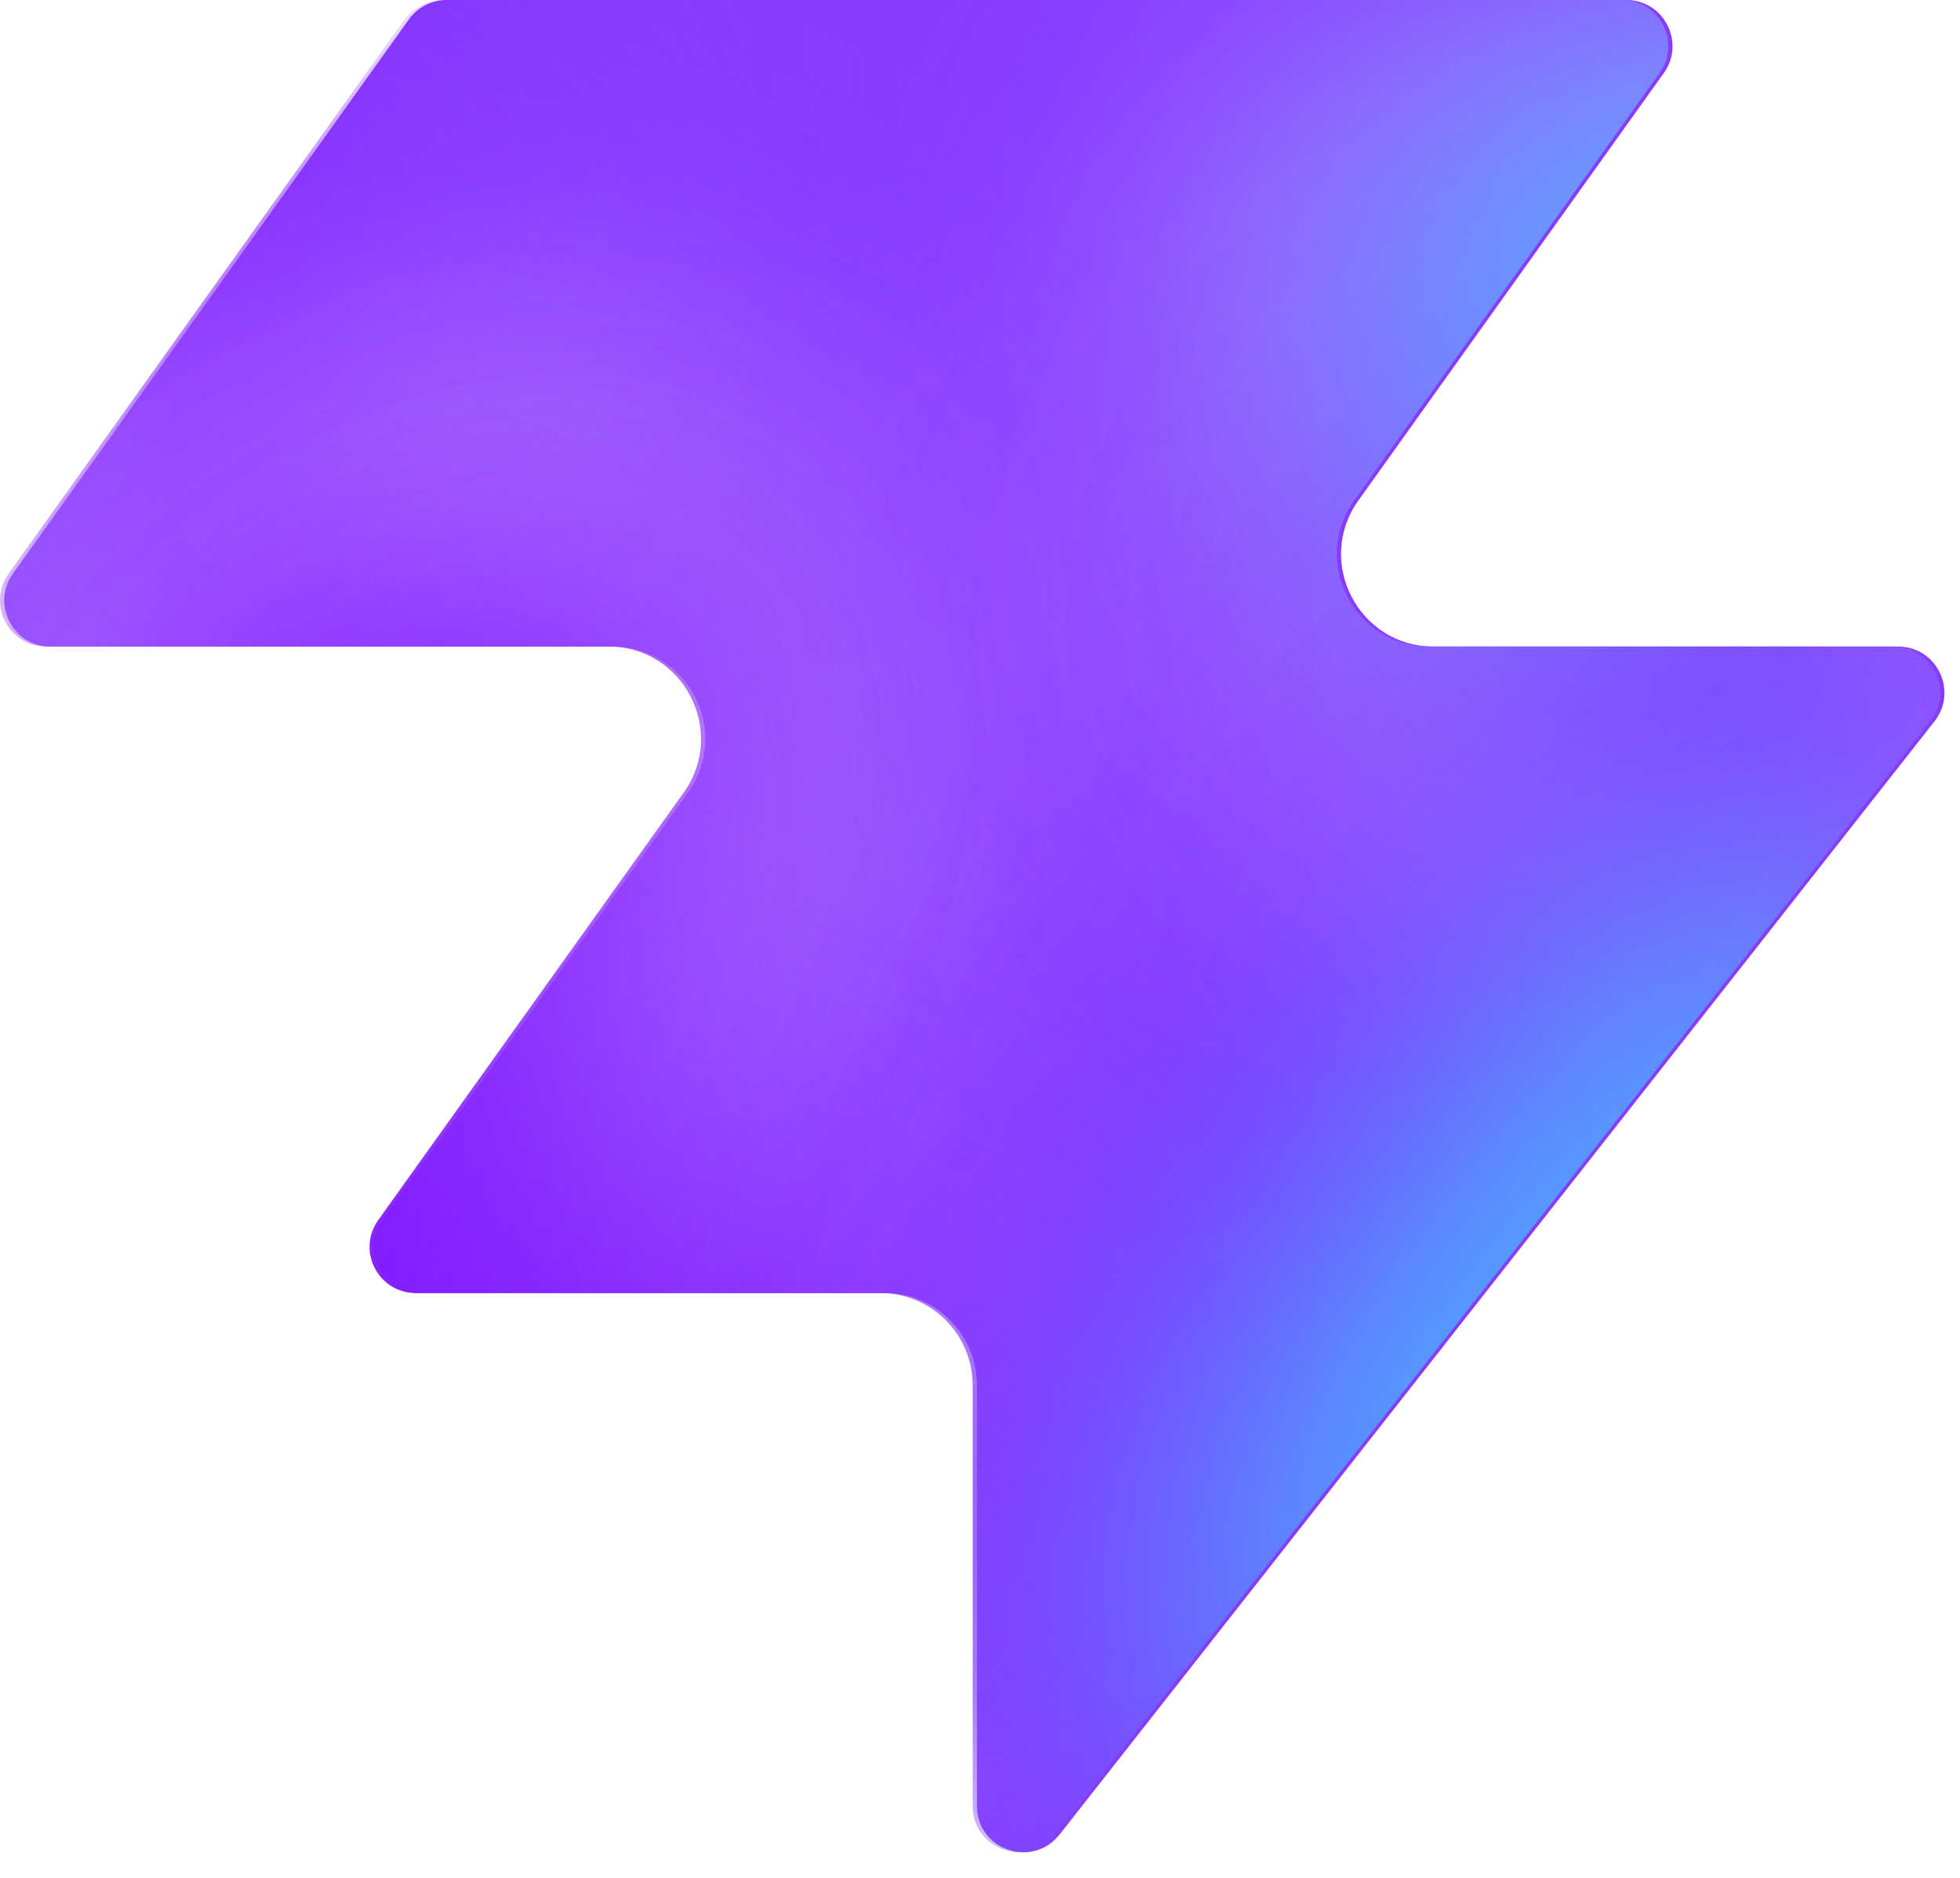
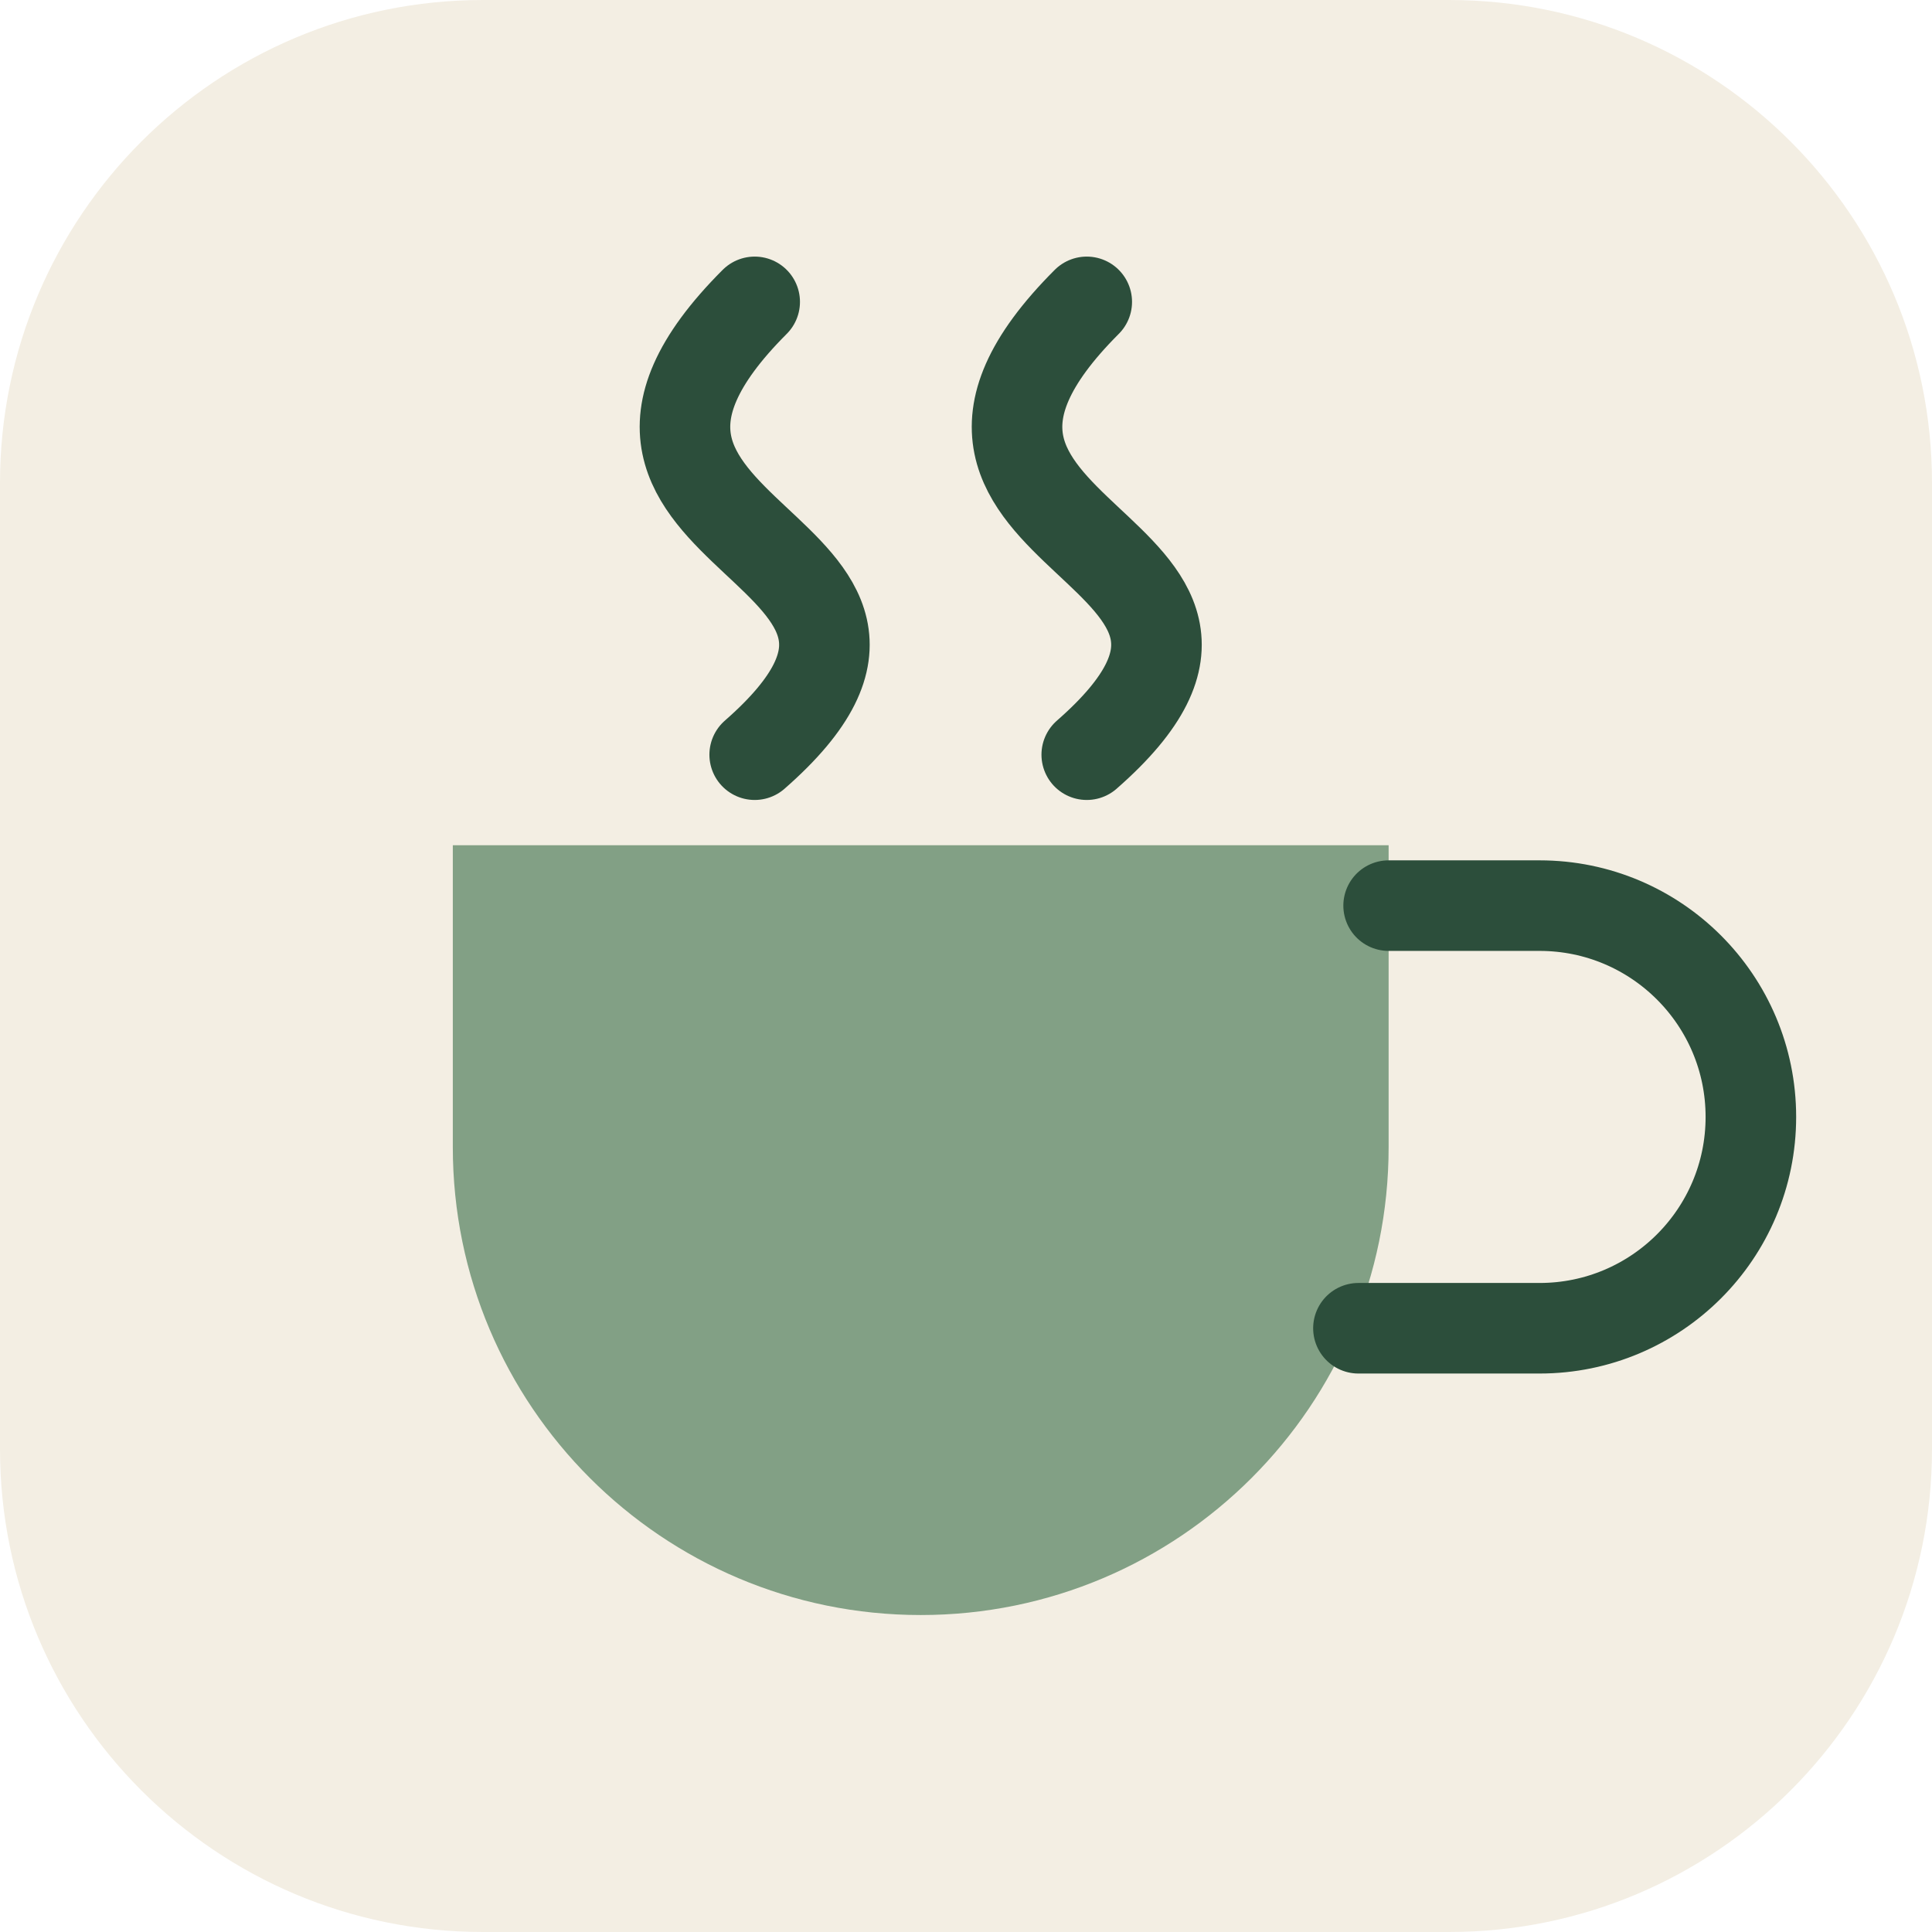
- <svg xmlns="http://www.w3.org/2000/svg" width="48" height="46" fill="none" viewBox="0 0 48 46">
-   <path fill="#863bff" d="M25.946 44.938c-.664.845-2.021.375-2.021-.698V33.937a2.26 2.26 0 0 0-2.262-2.262H10.287c-.92 0-1.456-1.04-.92-1.788l7.48-10.471c1.07-1.497 0-3.578-1.842-3.578H1.237c-.92 0-1.456-1.04-.92-1.788L10.013.474c.214-.297.556-.474.92-.474h28.894c.92 0 1.456 1.04.92 1.788l-7.48 10.471c-1.07 1.498 0 3.579 1.842 3.579h11.377c.943 0 1.473 1.088.89 1.83L25.947 44.94z" style="fill:#863bff;fill:color(display-p3 .525 .23 1);fill-opacity:1" />
-   <mask id="a" width="48" height="46" x="0" y="0" maskUnits="userSpaceOnUse" style="mask-type:alpha">
-     <path fill="#000" d="M25.842 44.938c-.664.844-2.021.375-2.021-.698V33.937a2.26 2.26 0 0 0-2.262-2.262H10.183c-.92 0-1.456-1.04-.92-1.788l7.48-10.471c1.07-1.498 0-3.579-1.842-3.579H1.133c-.92 0-1.456-1.04-.92-1.787L9.91.473c.214-.297.556-.474.92-.474h28.894c.92 0 1.456 1.04.92 1.788l-7.48 10.471c-1.07 1.498 0 3.578 1.842 3.578h11.377c.943 0 1.473 1.088.89 1.832L25.843 44.94z" style="fill:#000;fill-opacity:1" />
-   </mask>
-   <g mask="url(#a)">
-     <g filter="url(#b)">
-       <ellipse cx="5.508" cy="14.704" fill="#ede6ff" rx="5.508" ry="14.704" style="fill:#ede6ff;fill:color(display-p3 .927 .903 1);fill-opacity:1" transform="matrix(.00324 1 1 -.00324 -4.47 31.516)" />
-     </g>
-     <g filter="url(#c)">
-       <ellipse cx="10.399" cy="29.851" fill="#ede6ff" rx="10.399" ry="29.851" style="fill:#ede6ff;fill:color(display-p3 .927 .903 1);fill-opacity:1" transform="matrix(.00324 1 1 -.00324 -39.328 7.883)" />
-     </g>
-     <g filter="url(#d)">
-       <ellipse cx="5.508" cy="30.487" fill="#7e14ff" rx="5.508" ry="30.487" style="fill:#7e14ff;fill:color(display-p3 .492 .077 1);fill-opacity:1" transform="rotate(89.814 -25.913 -14.639)scale(1 -1)" />
-     </g>
-     <g filter="url(#e)">
-       <ellipse cx="5.508" cy="30.599" fill="#7e14ff" rx="5.508" ry="30.599" style="fill:#7e14ff;fill:color(display-p3 .492 .077 1);fill-opacity:1" transform="rotate(89.814 -32.644 -3.334)scale(1 -1)" />
-     </g>
-     <g filter="url(#f)">
-       <ellipse cx="5.508" cy="30.599" fill="#7e14ff" rx="5.508" ry="30.599" style="fill:#7e14ff;fill:color(display-p3 .492 .077 1);fill-opacity:1" transform="matrix(.00324 1 1 -.00324 -34.34 30.47)" />
-     </g>
-     <g filter="url(#g)">
-       <ellipse cx="14.072" cy="22.078" fill="#ede6ff" rx="14.072" ry="22.078" style="fill:#ede6ff;fill:color(display-p3 .927 .903 1);fill-opacity:1" transform="rotate(93.35 24.506 48.493)scale(-1 1)" />
-     </g>
-     <g filter="url(#h)">
-       <ellipse cx="3.47" cy="21.501" fill="#7e14ff" rx="3.47" ry="21.501" style="fill:#7e14ff;fill:color(display-p3 .492 .077 1);fill-opacity:1" transform="rotate(89.009 28.708 47.59)scale(-1 1)" />
-     </g>
-     <g filter="url(#i)">
-       <ellipse cx="3.47" cy="21.501" fill="#7e14ff" rx="3.47" ry="21.501" style="fill:#7e14ff;fill:color(display-p3 .492 .077 1);fill-opacity:1" transform="rotate(89.009 28.708 47.59)scale(-1 1)" />
-     </g>
-     <g filter="url(#j)">
-       <ellipse cx=".387" cy="8.972" fill="#7e14ff" rx="4.407" ry="29.108" style="fill:#7e14ff;fill:color(display-p3 .492 .077 1);fill-opacity:1" transform="rotate(39.51 .387 8.972)" />
-     </g>
-     <g filter="url(#k)">
-       <ellipse cx="47.523" cy="-6.092" fill="#7e14ff" rx="4.407" ry="29.108" style="fill:#7e14ff;fill:color(display-p3 .492 .077 1);fill-opacity:1" transform="rotate(37.892 47.523 -6.092)" />
-     </g>
-     <g filter="url(#l)">
-       <ellipse cx="41.412" cy="6.333" fill="#47bfff" rx="5.971" ry="9.665" style="fill:#47bfff;fill:color(display-p3 .28 .748 1);fill-opacity:1" transform="rotate(37.892 41.412 6.333)" />
-     </g>
-     <g filter="url(#m)">
-       <ellipse cx="-1.879" cy="38.332" fill="#7e14ff" rx="4.407" ry="29.108" style="fill:#7e14ff;fill:color(display-p3 .492 .077 1);fill-opacity:1" transform="rotate(37.892 -1.88 38.332)" />
-     </g>
-     <g filter="url(#n)">
-       <ellipse cx="-1.879" cy="38.332" fill="#7e14ff" rx="4.407" ry="29.108" style="fill:#7e14ff;fill:color(display-p3 .492 .077 1);fill-opacity:1" transform="rotate(37.892 -1.88 38.332)" />
-     </g>
-     <g filter="url(#o)">
-       <ellipse cx="35.651" cy="29.907" fill="#7e14ff" rx="4.407" ry="29.108" style="fill:#7e14ff;fill:color(display-p3 .492 .077 1);fill-opacity:1" transform="rotate(37.892 35.651 29.907)" />
-     </g>
-     <g filter="url(#p)">
-       <ellipse cx="38.418" cy="32.4" fill="#47bfff" rx="5.971" ry="15.297" style="fill:#47bfff;fill:color(display-p3 .28 .748 1);fill-opacity:1" transform="rotate(37.892 38.418 32.4)" />
-     </g>
-   </g>
-   <defs>
-     <filter id="b" width="60.045" height="41.654" x="-19.77" y="16.149" color-interpolation-filters="sRGB" filterUnits="userSpaceOnUse">
-       <feFlood flood-opacity="0" result="BackgroundImageFix" />
-       <feBlend in="SourceGraphic" in2="BackgroundImageFix" result="shape" />
-       <feGaussianBlur result="effect1_foregroundBlur_2002_17158" stdDeviation="7.659" />
-     </filter>
-     <filter id="c" width="90.34" height="51.437" x="-54.613" y="-7.533" color-interpolation-filters="sRGB" filterUnits="userSpaceOnUse">
-       <feFlood flood-opacity="0" result="BackgroundImageFix" />
-       <feBlend in="SourceGraphic" in2="BackgroundImageFix" result="shape" />
-       <feGaussianBlur result="effect1_foregroundBlur_2002_17158" stdDeviation="7.659" />
-     </filter>
-     <filter id="d" width="79.355" height="29.4" x="-49.64" y="2.03" color-interpolation-filters="sRGB" filterUnits="userSpaceOnUse">
-       <feFlood flood-opacity="0" result="BackgroundImageFix" />
-       <feBlend in="SourceGraphic" in2="BackgroundImageFix" result="shape" />
-       <feGaussianBlur result="effect1_foregroundBlur_2002_17158" stdDeviation="4.596" />
-     </filter>
-     <filter id="e" width="79.579" height="29.4" x="-45.045" y="20.029" color-interpolation-filters="sRGB" filterUnits="userSpaceOnUse">
-       <feFlood flood-opacity="0" result="BackgroundImageFix" />
-       <feBlend in="SourceGraphic" in2="BackgroundImageFix" result="shape" />
-       <feGaussianBlur result="effect1_foregroundBlur_2002_17158" stdDeviation="4.596" />
-     </filter>
-     <filter id="f" width="79.579" height="29.4" x="-43.513" y="21.178" color-interpolation-filters="sRGB" filterUnits="userSpaceOnUse">
-       <feFlood flood-opacity="0" result="BackgroundImageFix" />
-       <feBlend in="SourceGraphic" in2="BackgroundImageFix" result="shape" />
-       <feGaussianBlur result="effect1_foregroundBlur_2002_17158" stdDeviation="4.596" />
-     </filter>
-     <filter id="g" width="74.749" height="58.852" x="15.756" y="-17.901" color-interpolation-filters="sRGB" filterUnits="userSpaceOnUse">
-       <feFlood flood-opacity="0" result="BackgroundImageFix" />
-       <feBlend in="SourceGraphic" in2="BackgroundImageFix" result="shape" />
-       <feGaussianBlur result="effect1_foregroundBlur_2002_17158" stdDeviation="7.659" />
-     </filter>
-     <filter id="h" width="61.377" height="25.362" x="23.548" y="2.284" color-interpolation-filters="sRGB" filterUnits="userSpaceOnUse">
-       <feFlood flood-opacity="0" result="BackgroundImageFix" />
-       <feBlend in="SourceGraphic" in2="BackgroundImageFix" result="shape" />
-       <feGaussianBlur result="effect1_foregroundBlur_2002_17158" stdDeviation="4.596" />
-     </filter>
-     <filter id="i" width="61.377" height="25.362" x="23.548" y="2.284" color-interpolation-filters="sRGB" filterUnits="userSpaceOnUse">
-       <feFlood flood-opacity="0" result="BackgroundImageFix" />
-       <feBlend in="SourceGraphic" in2="BackgroundImageFix" result="shape" />
-       <feGaussianBlur result="effect1_foregroundBlur_2002_17158" stdDeviation="4.596" />
-     </filter>
-     <filter id="j" width="56.045" height="63.649" x="-27.636" y="-22.853" color-interpolation-filters="sRGB" filterUnits="userSpaceOnUse">
-       <feFlood flood-opacity="0" result="BackgroundImageFix" />
-       <feBlend in="SourceGraphic" in2="BackgroundImageFix" result="shape" />
-       <feGaussianBlur result="effect1_foregroundBlur_2002_17158" stdDeviation="4.596" />
-     </filter>
-     <filter id="k" width="54.814" height="64.646" x="20.116" y="-38.415" color-interpolation-filters="sRGB" filterUnits="userSpaceOnUse">
-       <feFlood flood-opacity="0" result="BackgroundImageFix" />
-       <feBlend in="SourceGraphic" in2="BackgroundImageFix" result="shape" />
-       <feGaussianBlur result="effect1_foregroundBlur_2002_17158" stdDeviation="4.596" />
-     </filter>
-     <filter id="l" width="33.541" height="35.313" x="24.641" y="-11.323" color-interpolation-filters="sRGB" filterUnits="userSpaceOnUse">
-       <feFlood flood-opacity="0" result="BackgroundImageFix" />
-       <feBlend in="SourceGraphic" in2="BackgroundImageFix" result="shape" />
-       <feGaussianBlur result="effect1_foregroundBlur_2002_17158" stdDeviation="4.596" />
-     </filter>
-     <filter id="m" width="54.814" height="64.646" x="-29.286" y="6.009" color-interpolation-filters="sRGB" filterUnits="userSpaceOnUse">
-       <feFlood flood-opacity="0" result="BackgroundImageFix" />
-       <feBlend in="SourceGraphic" in2="BackgroundImageFix" result="shape" />
-       <feGaussianBlur result="effect1_foregroundBlur_2002_17158" stdDeviation="4.596" />
-     </filter>
-     <filter id="n" width="54.814" height="64.646" x="-29.286" y="6.009" color-interpolation-filters="sRGB" filterUnits="userSpaceOnUse">
-       <feFlood flood-opacity="0" result="BackgroundImageFix" />
-       <feBlend in="SourceGraphic" in2="BackgroundImageFix" result="shape" />
-       <feGaussianBlur result="effect1_foregroundBlur_2002_17158" stdDeviation="4.596" />
-     </filter>
-     <filter id="o" width="54.814" height="64.646" x="8.244" y="-2.416" color-interpolation-filters="sRGB" filterUnits="userSpaceOnUse">
-       <feFlood flood-opacity="0" result="BackgroundImageFix" />
-       <feBlend in="SourceGraphic" in2="BackgroundImageFix" result="shape" />
-       <feGaussianBlur result="effect1_foregroundBlur_2002_17158" stdDeviation="4.596" />
-     </filter>
-     <filter id="p" width="39.409" height="43.623" x="18.713" y="10.588" color-interpolation-filters="sRGB" filterUnits="userSpaceOnUse">
-       <feFlood flood-opacity="0" result="BackgroundImageFix" />
-       <feBlend in="SourceGraphic" in2="BackgroundImageFix" result="shape" />
-       <feGaussianBlur result="effect1_foregroundBlur_2002_17158" stdDeviation="4.596" />
-     </filter>
-   </defs>
+ <svg xmlns="http://www.w3.org/2000/svg" viewBox="0 0 64 64">
+   <rect width="64" height="64" rx="16" fill="#f3eee3" />
+   <path d="M15 28h31v10a15 15 0 0 1-31 0z" fill="#82a085" />
+   <path d="M46 30h5a7 7 0 0 1 0 14h-6M25 10c-8 8 8 8 0 15M36 10c-8 8 8 8 0 15" fill="none" stroke="#2c4e3b" stroke-width="3" stroke-linecap="round" />
</svg>
